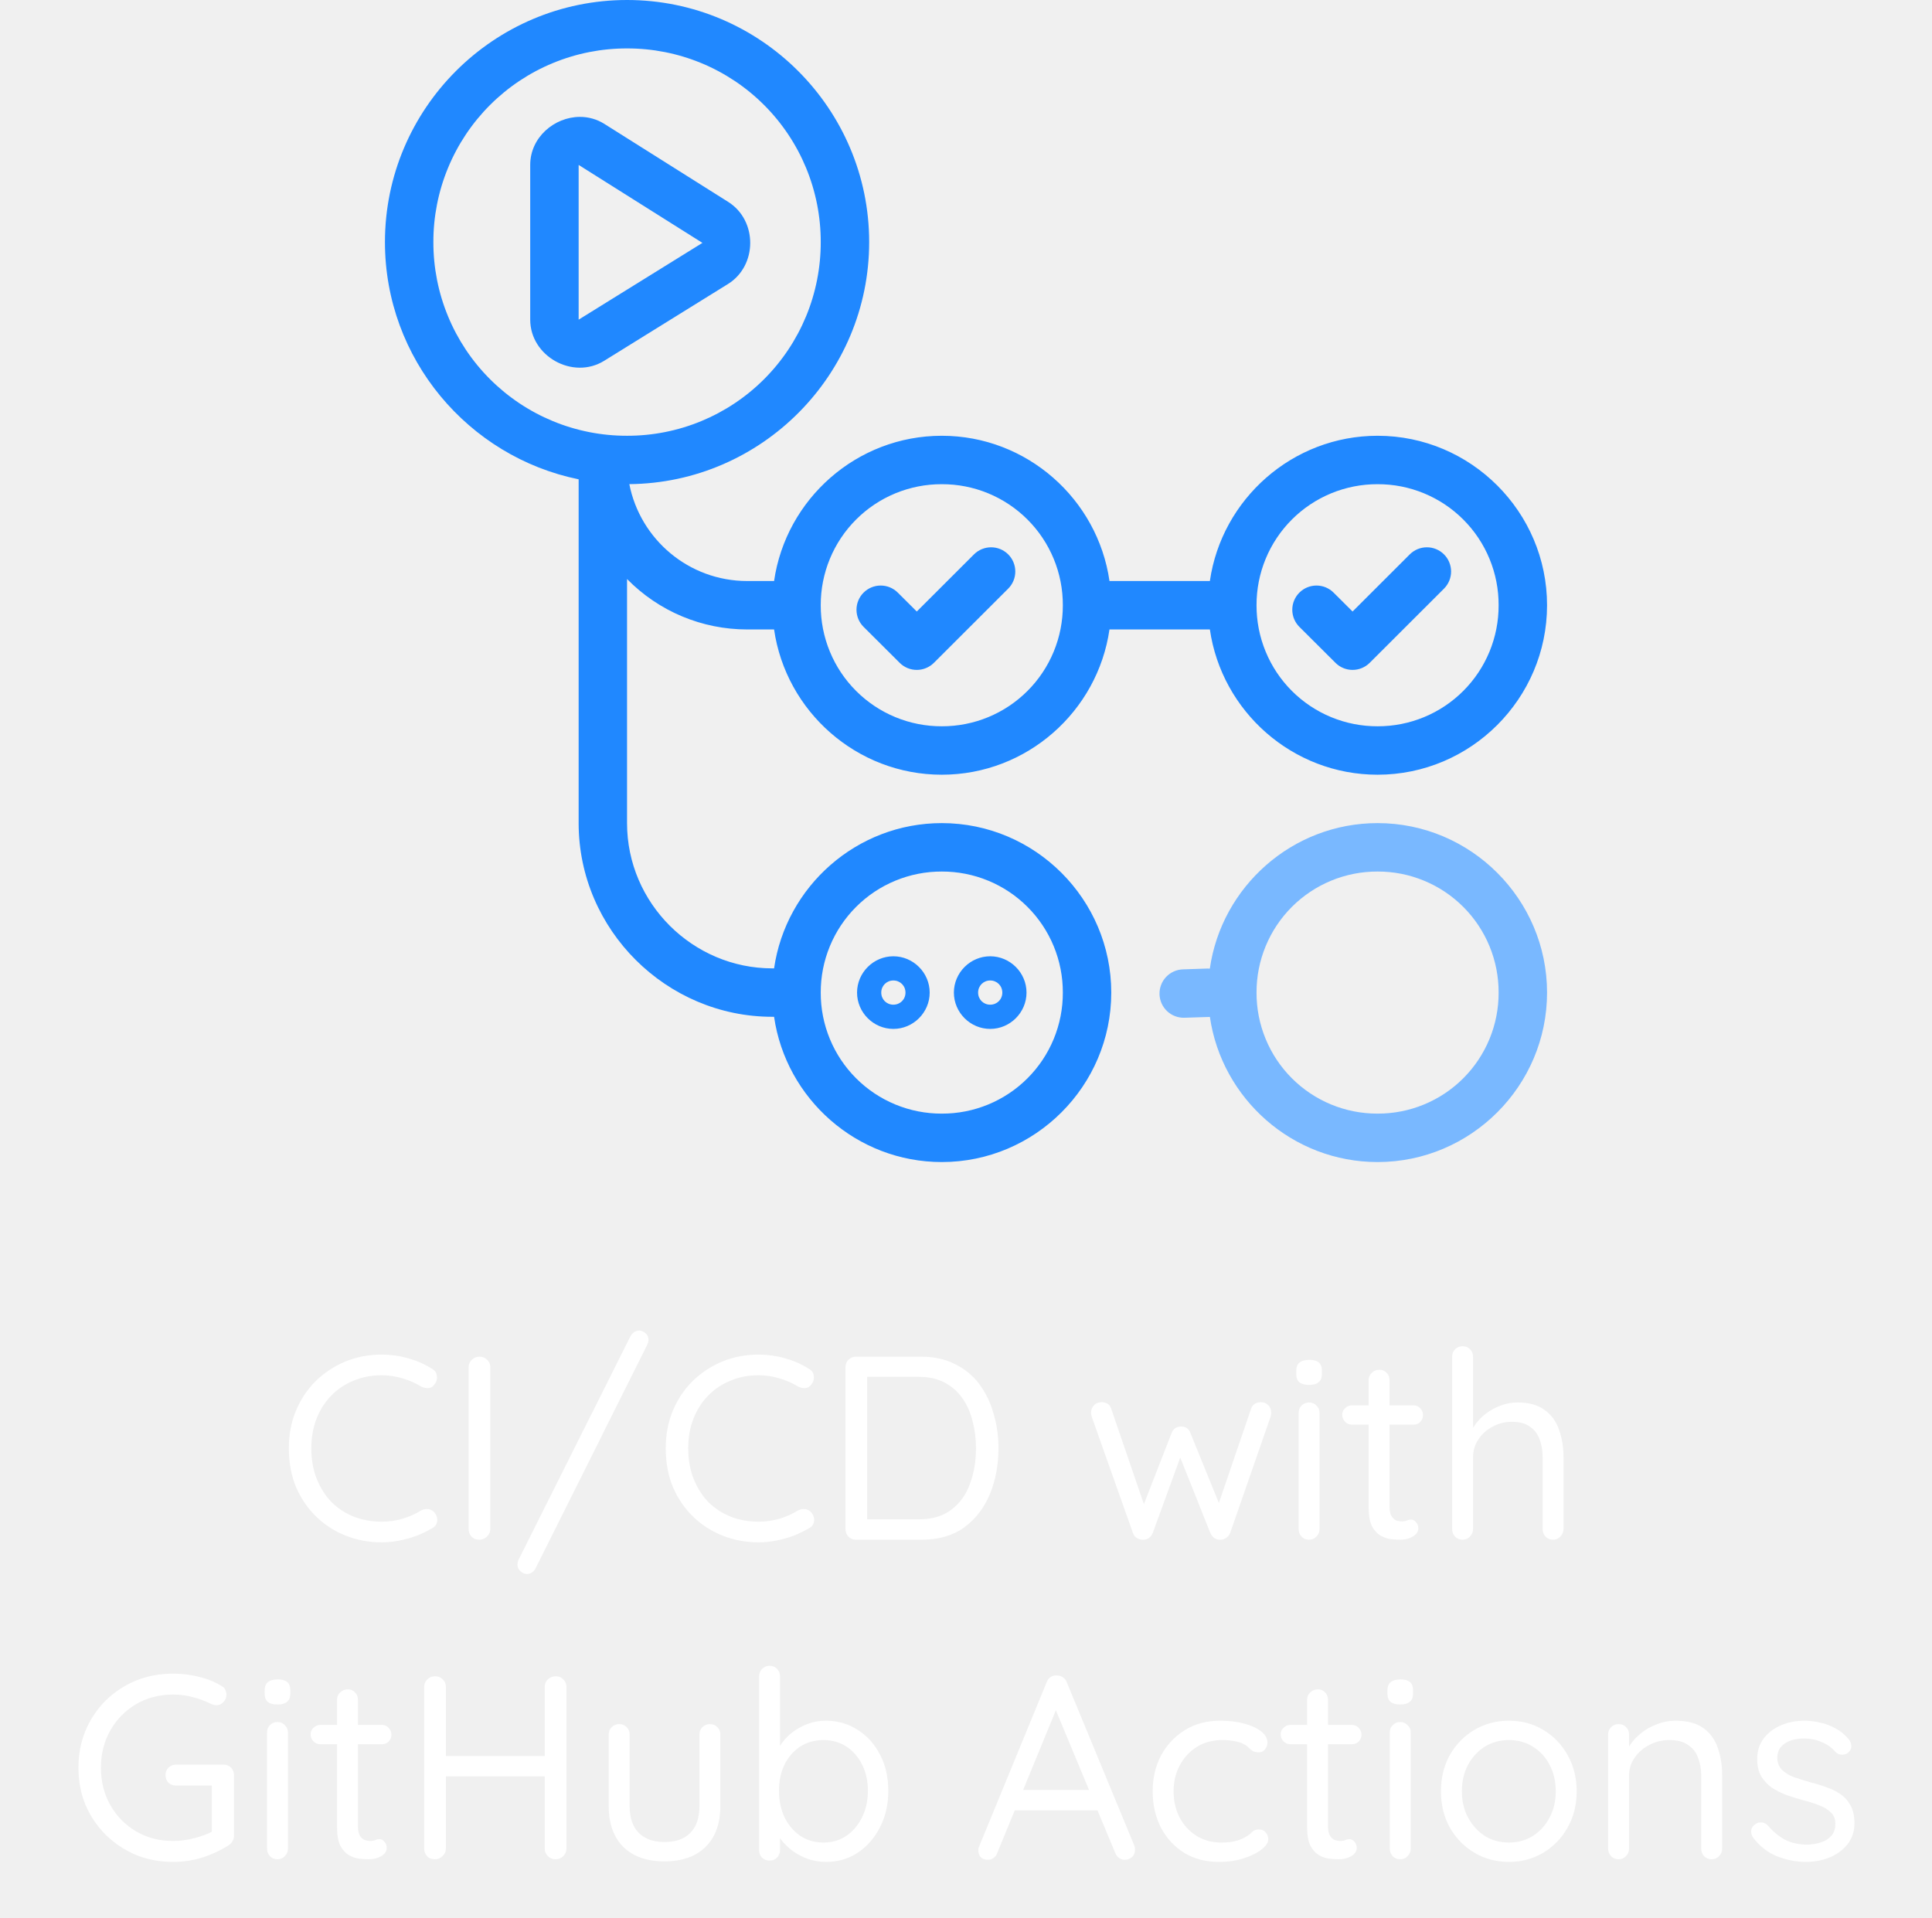
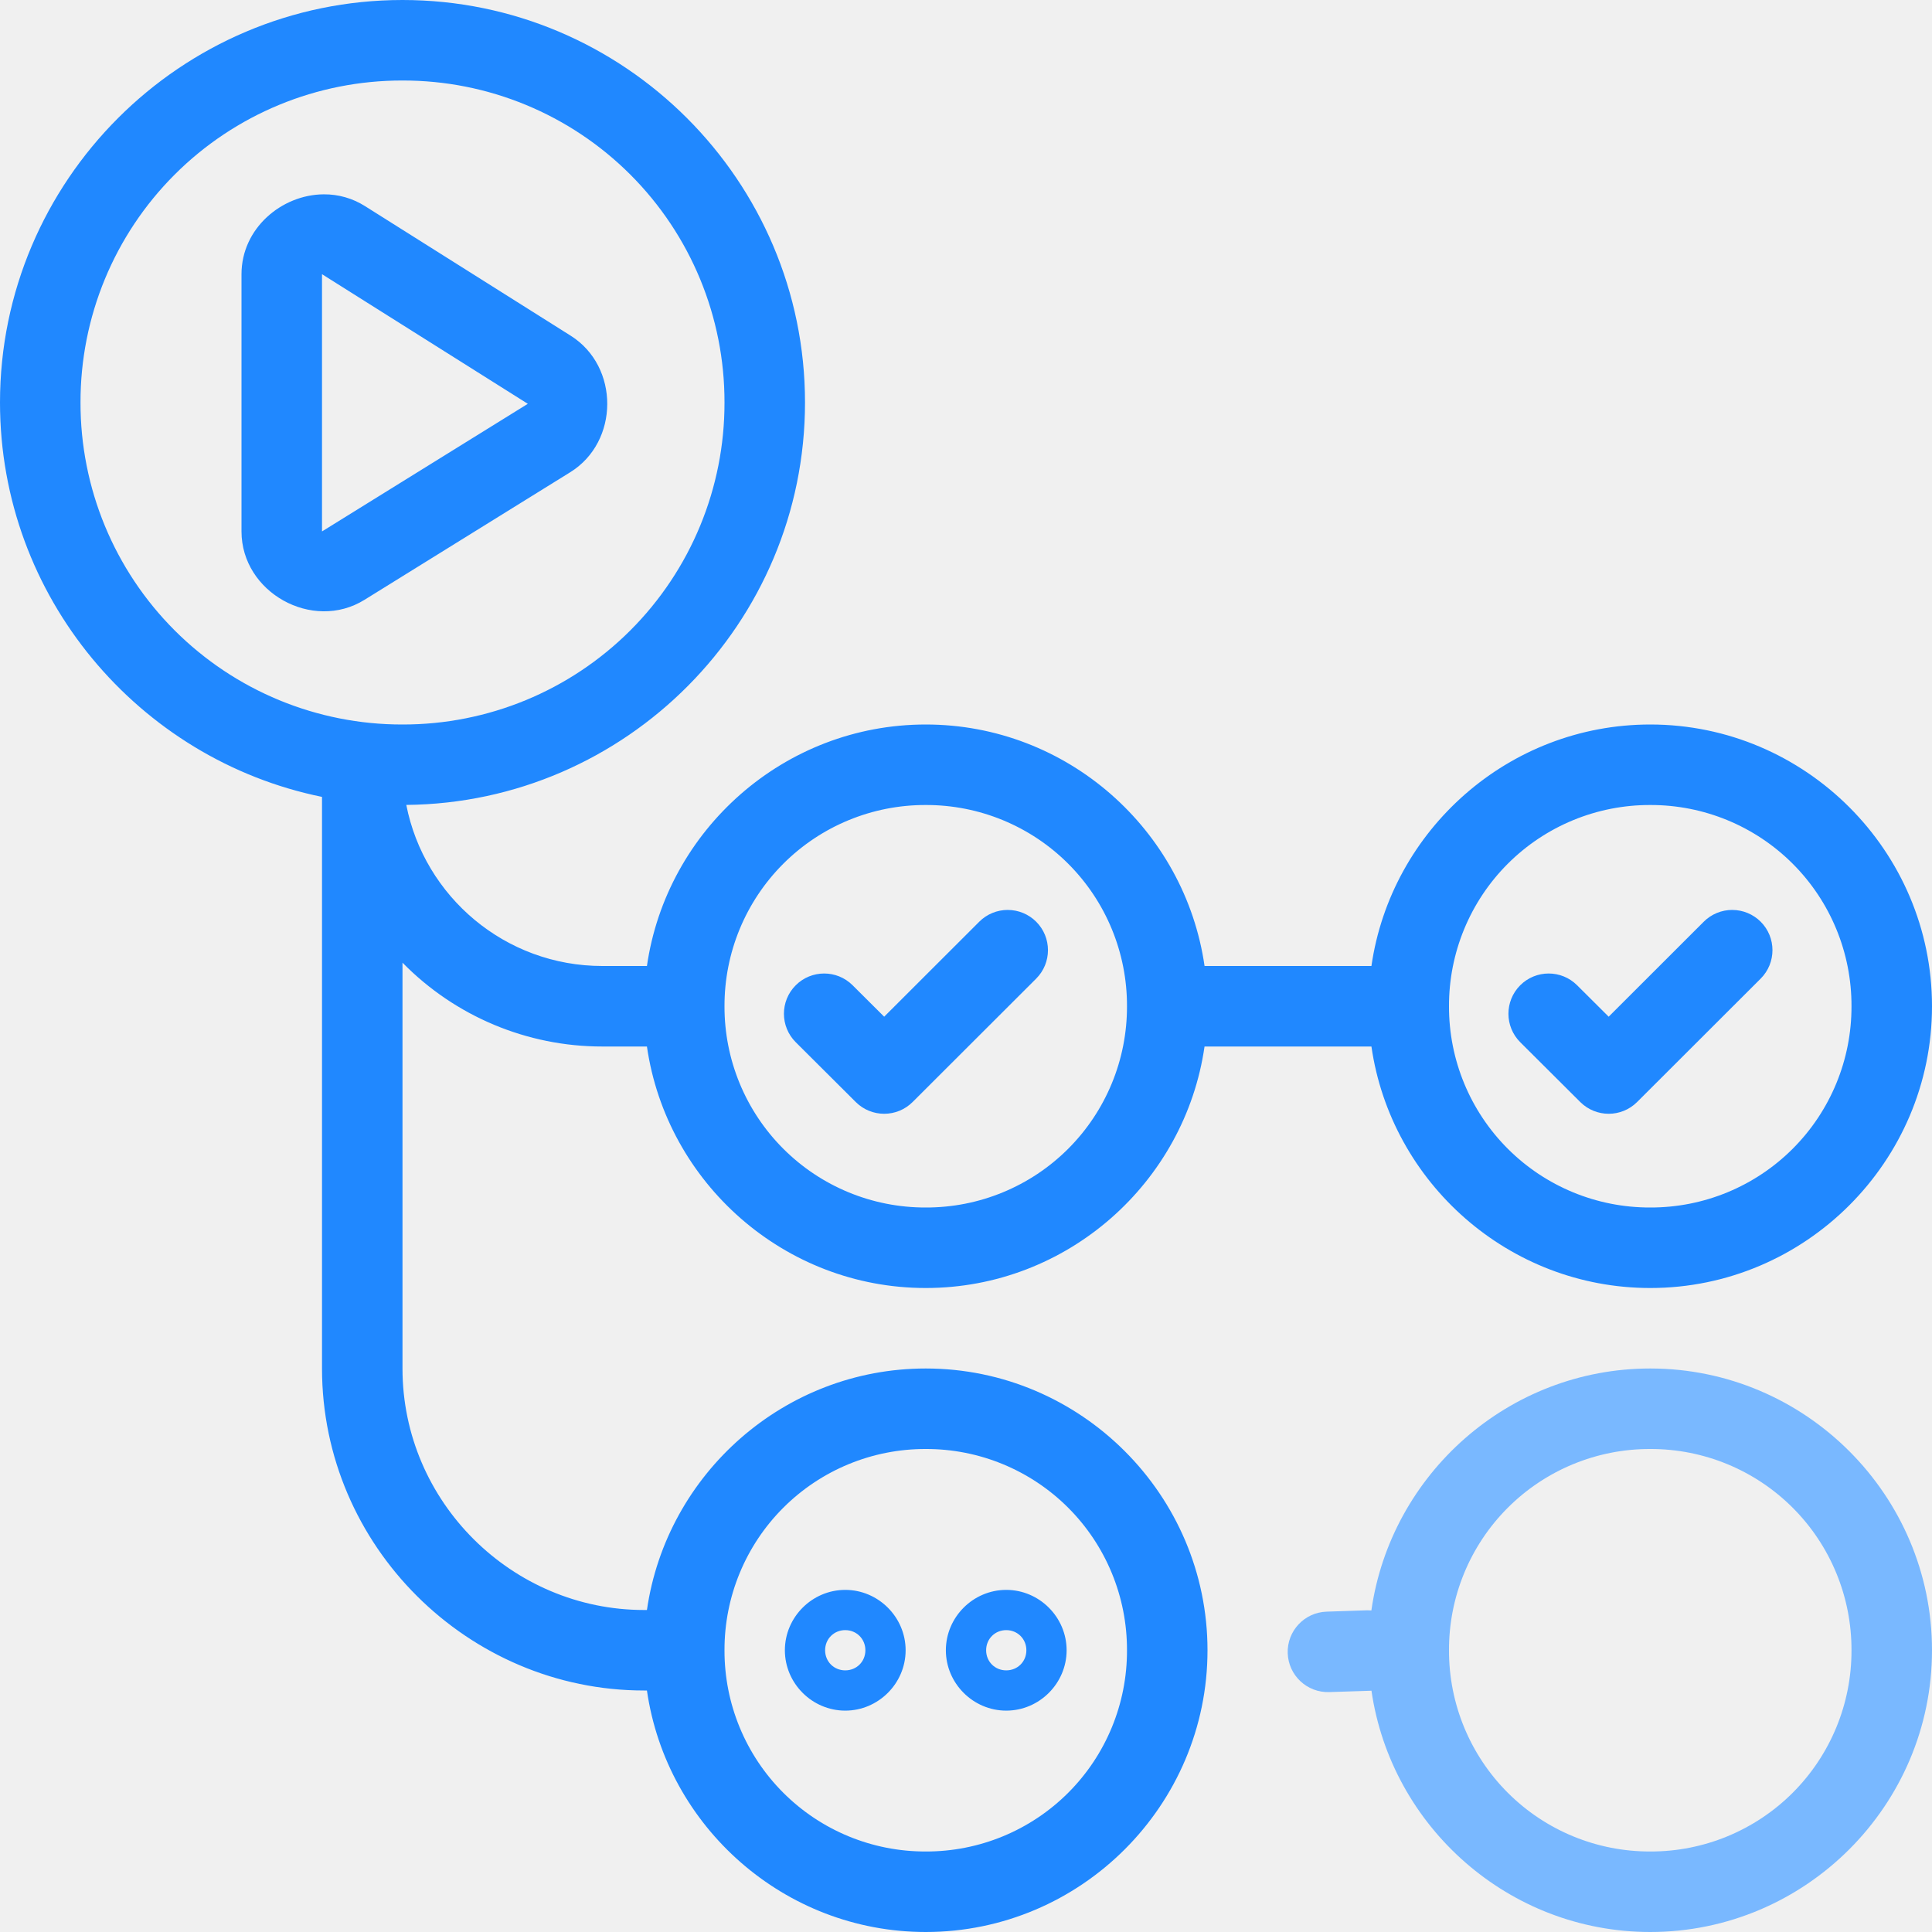
- <svg xmlns="http://www.w3.org/2000/svg" width="133" height="132" viewBox="0 0 133 132" fill="none">
-   <g clip-path="url(#clip0_4123_235)">
-     <path d="M43.166 0C33.981 0 26.5 7.481 26.5 16.666C26.5 24.71 32.238 31.448 39.834 32.998V56.666C39.834 64.022 45.884 70 53.166 70H53.288C54.102 75.639 58.976 80 64.834 80C71.257 80 76.5 74.757 76.5 68.334C76.5 61.91 71.257 56.666 64.834 56.666C58.976 56.666 54.102 61.027 53.288 66.666H53.166C47.706 66.666 43.166 62.196 43.166 56.666V39.862C44.245 40.962 45.532 41.837 46.953 42.433C48.374 43.029 49.9 43.335 51.441 43.334H53.288C54.102 48.973 58.976 53.334 64.834 53.334C70.691 53.334 75.564 48.973 76.377 43.334H83.288C84.103 48.973 88.976 53.334 94.834 53.334C101.257 53.334 106.5 48.09 106.5 41.666C106.5 35.242 101.257 30 94.834 30C88.976 30 84.102 34.361 83.288 40H76.378C75.565 34.361 70.692 30 64.834 30C58.976 30 54.102 34.361 53.288 40H51.441C47.421 40 44.071 37.132 43.324 33.33C52.436 33.245 59.834 25.799 59.834 16.666C59.834 7.481 52.351 0 43.166 0ZM43.166 3.334C44.918 3.33 46.654 3.673 48.273 4.342C49.892 5.01 51.363 5.992 52.602 7.231C53.841 8.47 54.823 9.941 55.492 11.56C56.161 13.179 56.503 14.914 56.5 16.666C56.503 18.418 56.161 20.154 55.492 21.773C54.823 23.392 53.841 24.863 52.602 26.102C51.363 27.341 49.892 28.323 48.273 28.992C46.654 29.661 44.918 30.003 43.166 30C41.414 30.003 39.679 29.661 38.06 28.992C36.441 28.323 34.97 27.341 33.731 26.102C32.492 24.863 31.51 23.392 30.842 21.773C30.173 20.154 29.83 18.418 29.834 16.666C29.83 14.914 30.173 13.179 30.842 11.56C31.51 9.941 32.492 8.47 33.731 7.231C34.97 5.992 36.441 5.01 38.06 4.342C39.679 3.673 41.414 3.33 43.166 3.334ZM39.907 8.047C38.169 8.056 36.5 9.452 36.5 11.354V22.006C36.5 24.532 39.443 26.17 41.591 24.839L50.112 19.554C52.148 18.292 52.158 15.178 50.132 13.901L41.61 8.533C41.101 8.211 40.509 8.042 39.907 8.047ZM39.834 11.354L48.356 16.721L39.834 22.006V11.354ZM64.834 33.334C65.929 33.33 67.014 33.543 68.027 33.961C69.039 34.379 69.959 34.992 70.733 35.767C71.508 36.541 72.121 37.461 72.539 38.473C72.957 39.486 73.17 40.571 73.166 41.666C73.17 42.761 72.956 43.847 72.539 44.859C72.121 45.872 71.508 46.792 70.733 47.566C69.959 48.341 69.039 48.955 68.027 49.372C67.014 49.79 65.929 50.003 64.834 50C63.738 50.003 62.653 49.79 61.641 49.372C60.628 48.955 59.708 48.341 58.934 47.566C58.159 46.792 57.545 45.872 57.128 44.859C56.71 43.847 56.497 42.762 56.5 41.666C56.497 40.571 56.71 39.486 57.128 38.473C57.545 37.461 58.159 36.541 58.934 35.767C59.708 34.992 60.628 34.379 61.641 33.961C62.653 33.544 63.739 33.33 64.834 33.334ZM94.834 33.334C95.929 33.33 97.014 33.543 98.027 33.961C99.039 34.379 99.959 34.992 100.733 35.767C101.508 36.541 102.122 37.461 102.539 38.473C102.957 39.486 103.17 40.571 103.166 41.666C103.17 42.761 102.956 43.847 102.539 44.859C102.121 45.872 101.508 46.792 100.733 47.566C99.959 48.341 99.039 48.955 98.027 49.372C97.014 49.79 95.929 50.003 94.834 50C93.738 50.003 92.653 49.79 91.641 49.372C90.628 48.955 89.708 48.341 88.933 47.566C88.159 46.792 87.545 45.872 87.128 44.859C86.71 43.847 86.497 42.762 86.5 41.666C86.497 40.571 86.71 39.486 87.128 38.473C87.546 37.461 88.159 36.541 88.934 35.767C89.708 34.992 90.628 34.379 91.641 33.961C92.653 33.544 93.739 33.33 94.834 33.334ZM68.229 37.678C68.01 37.678 67.793 37.721 67.591 37.804C67.388 37.888 67.204 38.011 67.049 38.166L63.112 42.099L61.804 40.797C61.491 40.485 61.066 40.31 60.624 40.311C60.183 40.312 59.759 40.488 59.447 40.801C59.292 40.956 59.17 41.14 59.087 41.342C59.003 41.545 58.961 41.761 58.961 41.98C58.962 42.199 59.005 42.416 59.089 42.618C59.173 42.82 59.297 43.004 59.452 43.158L61.936 45.633C62.248 45.945 62.671 46.119 63.113 46.119C63.554 46.119 63.977 45.944 64.289 45.633L69.405 40.524C69.56 40.369 69.683 40.185 69.767 39.983C69.851 39.781 69.894 39.564 69.894 39.345C69.894 39.126 69.851 38.91 69.767 38.707C69.684 38.505 69.561 38.321 69.406 38.166C69.094 37.854 68.67 37.678 68.229 37.678ZM98.229 37.678C98.01 37.678 97.793 37.721 97.591 37.804C97.388 37.888 97.204 38.011 97.049 38.166L93.112 42.099L91.804 40.797C91.491 40.485 91.067 40.31 90.624 40.311C90.183 40.312 89.759 40.488 89.447 40.801C89.292 40.956 89.17 41.14 89.087 41.342C89.003 41.545 88.961 41.761 88.961 41.98C88.962 42.199 89.005 42.416 89.089 42.618C89.174 42.82 89.297 43.004 89.452 43.158L91.936 45.633C92.248 45.945 92.671 46.119 93.113 46.119C93.554 46.119 93.977 45.944 94.289 45.633L99.405 40.524C99.56 40.369 99.683 40.185 99.767 39.983C99.851 39.781 99.894 39.564 99.894 39.345C99.894 39.126 99.851 38.91 99.767 38.707C99.684 38.505 99.561 38.321 99.406 38.166C99.094 37.854 98.67 37.678 98.229 37.678ZM64.834 60C65.929 59.997 67.014 60.21 68.027 60.628C69.039 61.045 69.959 61.659 70.733 62.434C71.508 63.208 72.121 64.128 72.539 65.141C72.956 66.153 73.17 67.239 73.166 68.334C73.17 69.429 72.957 70.514 72.539 71.527C72.121 72.539 71.508 73.459 70.733 74.233C69.959 75.008 69.039 75.621 68.027 76.039C67.014 76.457 65.929 76.67 64.834 76.666C63.739 76.67 62.653 76.456 61.641 76.039C60.628 75.621 59.708 75.008 58.934 74.233C58.159 73.459 57.545 72.539 57.128 71.527C56.71 70.514 56.497 69.429 56.5 68.334C56.497 67.238 56.71 66.153 57.128 65.141C57.545 64.128 58.159 63.208 58.934 62.434C59.708 61.659 60.628 61.045 61.641 60.628C62.653 60.21 63.738 59.997 64.834 60ZM61.5 65.834C60.129 65.834 59 66.963 59 68.334C59 69.706 60.13 70.834 61.5 70.834C62.87 70.834 64 69.706 64 68.334C64 66.963 62.871 65.834 61.5 65.834ZM68.166 65.834C66.796 65.834 65.666 66.963 65.666 68.334C65.666 69.706 66.796 70.834 68.166 70.834C69.536 70.834 70.666 69.706 70.666 68.334C70.666 66.963 69.537 65.834 68.166 65.834ZM61.5 67.5C61.969 67.5 62.334 67.866 62.334 68.334C62.334 68.804 61.969 69.166 61.5 69.166C61.031 69.166 60.666 68.804 60.666 68.334C60.666 67.865 61.032 67.5 61.5 67.5ZM68.166 67.5C68.635 67.5 69 67.866 69 68.334C69 68.804 68.636 69.166 68.166 69.166C67.698 69.166 67.334 68.804 67.334 68.334C67.334 67.865 67.698 67.5 68.166 67.5Z" fill="#2088FF" />
-     <path d="M94.834 56.666C88.969 56.666 84.091 61.037 83.285 66.685C83.231 66.68 83.175 66.678 83.12 66.678L81.432 66.735C80.991 66.749 80.573 66.939 80.271 67.261C79.969 67.583 79.807 68.013 79.821 68.454C79.836 68.896 80.025 69.314 80.348 69.616C80.67 69.918 81.099 70.08 81.541 70.065L83.229 70.011C83.249 70.01 83.269 70.009 83.289 70.007C84.106 75.643 88.978 80 94.834 80C101.257 80 106.5 74.757 106.5 68.334C106.5 61.91 101.257 56.666 94.834 56.666ZM94.834 60C95.929 59.996 97.014 60.21 98.026 60.628C99.039 61.045 99.959 61.659 100.733 62.434C101.508 63.208 102.121 64.128 102.539 65.141C102.956 66.153 103.17 67.238 103.166 68.334C103.17 69.429 102.956 70.514 102.539 71.526C102.121 72.539 101.508 73.459 100.733 74.233C99.959 75.008 99.039 75.621 98.026 76.039C97.014 76.456 95.929 76.669 94.834 76.666C93.738 76.669 92.653 76.456 91.641 76.039C90.628 75.621 89.708 75.007 88.934 74.233C88.159 73.459 87.545 72.539 87.128 71.526C86.71 70.514 86.497 69.429 86.5 68.334C86.497 67.238 86.71 66.153 87.128 65.14C87.545 64.128 88.159 63.208 88.933 62.433C89.708 61.659 90.628 61.045 91.641 60.627C92.653 60.21 93.738 59.996 94.834 60Z" fill="#79B8FF" />
-   </g>
-   <path d="M29.73 94.228C29.934 94.336 30.048 94.498 30.072 94.714C30.108 94.93 30.054 95.128 29.91 95.308C29.802 95.464 29.664 95.548 29.496 95.56C29.328 95.572 29.16 95.536 28.992 95.452C28.596 95.212 28.17 95.026 27.714 94.894C27.258 94.75 26.778 94.678 26.274 94.678C25.566 94.678 24.918 94.804 24.33 95.056C23.742 95.296 23.232 95.638 22.8 96.082C22.368 96.526 22.032 97.054 21.792 97.666C21.552 98.278 21.432 98.956 21.432 99.7C21.432 100.492 21.558 101.2 21.81 101.824C22.062 102.448 22.404 102.982 22.836 103.426C23.28 103.858 23.79 104.188 24.366 104.416C24.954 104.644 25.59 104.758 26.274 104.758C26.766 104.758 27.24 104.692 27.696 104.56C28.152 104.428 28.584 104.236 28.992 103.984C29.16 103.9 29.328 103.87 29.496 103.894C29.664 103.918 29.808 104.002 29.928 104.146C30.072 104.338 30.126 104.542 30.09 104.758C30.054 104.962 29.94 105.112 29.748 105.208C29.448 105.388 29.106 105.556 28.722 105.712C28.338 105.856 27.936 105.97 27.516 106.054C27.108 106.138 26.694 106.18 26.274 106.18C25.41 106.18 24.594 106.03 23.826 105.73C23.058 105.43 22.38 104.998 21.792 104.434C21.204 103.87 20.736 103.192 20.388 102.4C20.052 101.596 19.884 100.696 19.884 99.7C19.884 98.764 20.046 97.906 20.37 97.126C20.694 96.346 21.144 95.668 21.72 95.092C22.308 94.516 22.986 94.066 23.754 93.742C24.534 93.418 25.374 93.256 26.274 93.256C26.898 93.256 27.504 93.34 28.092 93.508C28.692 93.676 29.238 93.916 29.73 94.228ZM33.754 105.262C33.754 105.466 33.676 105.64 33.52 105.784C33.376 105.928 33.202 106 32.998 106C32.77 106 32.59 105.928 32.458 105.784C32.326 105.64 32.26 105.466 32.26 105.262V94.138C32.26 93.922 32.332 93.748 32.476 93.616C32.62 93.472 32.8 93.4 33.016 93.4C33.22 93.4 33.394 93.472 33.538 93.616C33.682 93.748 33.754 93.922 33.754 94.138V105.262ZM36.27 108.358C36.114 108.358 35.964 108.292 35.82 108.16C35.688 108.04 35.622 107.89 35.622 107.71C35.622 107.602 35.646 107.494 35.694 107.386L43.362 92.068C43.446 91.9 43.542 91.78 43.65 91.708C43.758 91.636 43.878 91.6 44.01 91.6C44.154 91.6 44.292 91.66 44.424 91.78C44.568 91.888 44.64 92.038 44.64 92.23C44.64 92.35 44.61 92.47 44.55 92.59L36.9 107.908C36.828 108.064 36.738 108.178 36.63 108.25C36.522 108.322 36.402 108.358 36.27 108.358ZM55.675 94.228C55.88 94.336 55.993 94.498 56.017 94.714C56.053 94.93 55.999 95.128 55.855 95.308C55.748 95.464 55.609 95.548 55.441 95.56C55.273 95.572 55.105 95.536 54.938 95.452C54.541 95.212 54.115 95.026 53.66 94.894C53.203 94.75 52.724 94.678 52.219 94.678C51.511 94.678 50.864 94.804 50.276 95.056C49.688 95.296 49.178 95.638 48.745 96.082C48.313 96.526 47.977 97.054 47.737 97.666C47.498 98.278 47.377 98.956 47.377 99.7C47.377 100.492 47.504 101.2 47.755 101.824C48.008 102.448 48.349 102.982 48.782 103.426C49.225 103.858 49.736 104.188 50.312 104.416C50.9 104.644 51.535 104.758 52.219 104.758C52.712 104.758 53.185 104.692 53.642 104.56C54.097 104.428 54.529 104.236 54.938 103.984C55.105 103.9 55.273 103.87 55.441 103.894C55.609 103.918 55.754 104.002 55.873 104.146C56.017 104.338 56.072 104.542 56.035 104.758C55.999 104.962 55.886 105.112 55.694 105.208C55.394 105.388 55.051 105.556 54.667 105.712C54.283 105.856 53.882 105.97 53.462 106.054C53.053 106.138 52.639 106.18 52.219 106.18C51.355 106.18 50.539 106.03 49.772 105.73C49.004 105.43 48.325 104.998 47.737 104.434C47.15 103.87 46.681 103.192 46.334 102.4C45.998 101.596 45.83 100.696 45.83 99.7C45.83 98.764 45.992 97.906 46.316 97.126C46.639 96.346 47.09 95.668 47.666 95.092C48.254 94.516 48.931 94.066 49.7 93.742C50.48 93.418 51.319 93.256 52.219 93.256C52.843 93.256 53.45 93.34 54.038 93.508C54.638 93.676 55.184 93.916 55.675 94.228ZM63.425 93.4C64.301 93.4 65.069 93.568 65.729 93.904C66.401 94.228 66.959 94.684 67.403 95.272C67.847 95.86 68.177 96.538 68.393 97.306C68.621 98.062 68.735 98.86 68.735 99.7C68.735 100.852 68.537 101.908 68.141 102.868C67.745 103.816 67.157 104.578 66.377 105.154C65.597 105.718 64.613 106 63.425 106H58.925C58.721 106 58.547 105.928 58.403 105.784C58.271 105.64 58.205 105.466 58.205 105.262V94.12C58.205 93.916 58.271 93.748 58.403 93.616C58.547 93.472 58.721 93.4 58.925 93.4H63.425ZM63.245 104.596C64.169 104.596 64.919 104.374 65.495 103.93C66.083 103.486 66.509 102.892 66.773 102.148C67.049 101.404 67.187 100.588 67.187 99.7C67.187 99.052 67.109 98.434 66.953 97.846C66.809 97.246 66.575 96.718 66.251 96.262C65.939 95.806 65.531 95.446 65.027 95.182C64.535 94.918 63.941 94.786 63.245 94.786H59.555L59.699 94.642V104.776L59.591 104.596H63.245ZM86.81 96.532C87.002 96.532 87.164 96.598 87.296 96.73C87.44 96.862 87.512 97.036 87.512 97.252C87.512 97.3 87.506 97.354 87.494 97.414C87.494 97.462 87.482 97.51 87.458 97.558L84.686 105.532C84.626 105.688 84.524 105.808 84.38 105.892C84.248 105.976 84.104 106.012 83.948 106C83.672 105.988 83.462 105.832 83.318 105.532L81.05 99.844L81.41 99.898L79.358 105.532C79.226 105.832 79.016 105.988 78.728 106C78.572 106.012 78.422 105.976 78.278 105.892C78.134 105.808 78.038 105.688 77.99 105.532L75.164 97.558C75.128 97.45 75.11 97.348 75.11 97.252C75.11 97.06 75.176 96.892 75.308 96.748C75.44 96.604 75.62 96.532 75.848 96.532C75.992 96.532 76.124 96.568 76.244 96.64C76.364 96.712 76.448 96.826 76.496 96.982L78.926 104.074L78.548 104.056L80.654 98.656C80.774 98.356 80.996 98.206 81.32 98.206C81.488 98.206 81.62 98.248 81.716 98.332C81.824 98.404 81.902 98.512 81.95 98.656L84.146 104.056L83.696 104.092L86.126 96.982C86.234 96.682 86.462 96.532 86.81 96.532ZM90.839 105.262C90.839 105.466 90.767 105.64 90.623 105.784C90.491 105.928 90.323 106 90.119 106C89.903 106 89.729 105.928 89.597 105.784C89.465 105.64 89.399 105.466 89.399 105.262V97.27C89.399 97.066 89.465 96.898 89.597 96.766C89.741 96.622 89.915 96.55 90.119 96.55C90.323 96.55 90.491 96.622 90.623 96.766C90.767 96.898 90.839 97.066 90.839 97.27V105.262ZM90.119 95.344C89.819 95.344 89.597 95.284 89.453 95.164C89.309 95.044 89.237 94.858 89.237 94.606V94.354C89.237 94.102 89.315 93.916 89.471 93.796C89.627 93.676 89.849 93.616 90.137 93.616C90.425 93.616 90.641 93.676 90.785 93.796C90.929 93.916 91.001 94.102 91.001 94.354V94.606C91.001 94.858 90.923 95.044 90.767 95.164C90.623 95.284 90.407 95.344 90.119 95.344ZM93.066 96.748H97.296C97.488 96.748 97.644 96.814 97.764 96.946C97.896 97.078 97.962 97.234 97.962 97.414C97.962 97.606 97.896 97.768 97.764 97.9C97.644 98.02 97.488 98.08 97.296 98.08H93.066C92.886 98.08 92.73 98.014 92.598 97.882C92.466 97.75 92.4 97.588 92.4 97.396C92.4 97.216 92.466 97.066 92.598 96.946C92.73 96.814 92.886 96.748 93.066 96.748ZM94.956 94.3C95.16 94.3 95.328 94.372 95.46 94.516C95.592 94.648 95.658 94.816 95.658 95.02V103.714C95.658 104.002 95.7 104.218 95.784 104.362C95.868 104.506 95.976 104.608 96.108 104.668C96.252 104.716 96.39 104.74 96.522 104.74C96.642 104.74 96.744 104.722 96.828 104.686C96.924 104.638 97.032 104.614 97.152 104.614C97.272 104.614 97.38 104.674 97.476 104.794C97.584 104.902 97.638 105.046 97.638 105.226C97.638 105.442 97.512 105.628 97.26 105.784C97.008 105.928 96.726 106 96.414 106C96.246 106 96.036 105.988 95.784 105.964C95.544 105.94 95.304 105.862 95.064 105.73C94.824 105.598 94.62 105.382 94.452 105.082C94.296 104.77 94.218 104.338 94.218 103.786V95.02C94.218 94.816 94.29 94.648 94.434 94.516C94.578 94.372 94.752 94.3 94.956 94.3ZM104.465 96.55C105.257 96.55 105.881 96.724 106.337 97.072C106.805 97.408 107.135 97.864 107.327 98.44C107.531 99.004 107.633 99.634 107.633 100.33V105.262C107.633 105.466 107.561 105.64 107.417 105.784C107.285 105.928 107.117 106 106.913 106C106.709 106 106.535 105.928 106.391 105.784C106.259 105.64 106.193 105.466 106.193 105.262V100.33C106.193 99.874 106.127 99.466 105.995 99.106C105.863 98.734 105.641 98.44 105.329 98.224C105.029 97.996 104.615 97.882 104.087 97.882C103.595 97.882 103.145 97.996 102.737 98.224C102.329 98.44 102.005 98.734 101.765 99.106C101.525 99.466 101.405 99.874 101.405 100.33V105.262C101.405 105.466 101.333 105.64 101.189 105.784C101.057 105.928 100.889 106 100.685 106C100.481 106 100.307 105.928 100.163 105.784C100.031 105.64 99.965 105.466 99.965 105.262V93.4C99.965 93.196 100.031 93.028 100.163 92.896C100.307 92.752 100.481 92.68 100.685 92.68C100.901 92.68 101.075 92.752 101.207 92.896C101.339 93.028 101.405 93.196 101.405 93.4V98.782L101.045 99.178C101.105 98.866 101.237 98.554 101.441 98.242C101.645 97.918 101.903 97.63 102.215 97.378C102.527 97.126 102.875 96.928 103.259 96.784C103.643 96.628 104.045 96.55 104.465 96.55ZM11.916 128.18C10.992 128.18 10.134 128.018 9.342 127.694C8.562 127.358 7.872 126.896 7.272 126.308C6.684 125.72 6.222 125.036 5.886 124.256C5.562 123.464 5.4 122.612 5.4 121.7C5.4 120.776 5.562 119.924 5.886 119.144C6.222 118.352 6.684 117.662 7.272 117.074C7.872 116.486 8.562 116.03 9.342 115.706C10.134 115.382 10.992 115.22 11.916 115.22C12.528 115.22 13.116 115.292 13.68 115.436C14.256 115.568 14.778 115.778 15.246 116.066C15.366 116.126 15.45 116.21 15.498 116.318C15.558 116.426 15.588 116.54 15.588 116.66C15.588 116.864 15.516 117.038 15.372 117.182C15.24 117.326 15.084 117.398 14.904 117.398C14.832 117.398 14.76 117.386 14.688 117.362C14.628 117.338 14.562 117.314 14.49 117.29C14.118 117.098 13.716 116.948 13.284 116.84C12.852 116.72 12.396 116.66 11.916 116.66C10.968 116.66 10.116 116.882 9.36 117.326C8.616 117.77 8.028 118.37 7.596 119.126C7.164 119.882 6.948 120.74 6.948 121.7C6.948 122.648 7.164 123.506 7.596 124.274C8.028 125.03 8.616 125.63 9.36 126.074C10.116 126.518 10.968 126.74 11.916 126.74C12.396 126.74 12.888 126.674 13.392 126.542C13.908 126.41 14.346 126.242 14.706 126.038L14.58 126.47V122.672L14.868 122.924H12.114C11.91 122.924 11.736 122.858 11.592 122.726C11.46 122.582 11.394 122.408 11.394 122.204C11.394 122 11.46 121.832 11.592 121.7C11.736 121.556 11.91 121.484 12.114 121.484H15.39C15.606 121.484 15.78 121.556 15.912 121.7C16.044 121.844 16.11 122.018 16.11 122.222V126.38C16.11 126.524 16.074 126.65 16.002 126.758C15.942 126.866 15.858 126.956 15.75 127.028C15.21 127.376 14.61 127.658 13.95 127.874C13.302 128.078 12.624 128.18 11.916 128.18ZM19.823 127.262C19.823 127.466 19.752 127.64 19.608 127.784C19.476 127.928 19.308 128 19.104 128C18.887 128 18.713 127.928 18.581 127.784C18.45 127.64 18.384 127.466 18.384 127.262V119.27C18.384 119.066 18.45 118.898 18.581 118.766C18.726 118.622 18.899 118.55 19.104 118.55C19.308 118.55 19.476 118.622 19.608 118.766C19.752 118.898 19.823 119.066 19.823 119.27V127.262ZM19.104 117.344C18.803 117.344 18.581 117.284 18.438 117.164C18.294 117.044 18.221 116.858 18.221 116.606V116.354C18.221 116.102 18.299 115.916 18.456 115.796C18.611 115.676 18.834 115.616 19.122 115.616C19.41 115.616 19.625 115.676 19.77 115.796C19.913 115.916 19.985 116.102 19.985 116.354V116.606C19.985 116.858 19.907 117.044 19.752 117.164C19.608 117.284 19.392 117.344 19.104 117.344ZM22.05 118.748H26.28C26.472 118.748 26.628 118.814 26.748 118.946C26.88 119.078 26.946 119.234 26.946 119.414C26.946 119.606 26.88 119.768 26.748 119.9C26.628 120.02 26.472 120.08 26.28 120.08H22.05C21.87 120.08 21.714 120.014 21.582 119.882C21.45 119.75 21.384 119.588 21.384 119.396C21.384 119.216 21.45 119.066 21.582 118.946C21.714 118.814 21.87 118.748 22.05 118.748ZM23.94 116.3C24.144 116.3 24.312 116.372 24.444 116.516C24.576 116.648 24.642 116.816 24.642 117.02V125.714C24.642 126.002 24.684 126.218 24.768 126.362C24.852 126.506 24.96 126.608 25.092 126.668C25.236 126.716 25.374 126.74 25.506 126.74C25.626 126.74 25.728 126.722 25.812 126.686C25.908 126.638 26.016 126.614 26.136 126.614C26.256 126.614 26.364 126.674 26.46 126.794C26.568 126.902 26.622 127.046 26.622 127.226C26.622 127.442 26.496 127.628 26.244 127.784C25.992 127.928 25.71 128 25.398 128C25.23 128 25.02 127.988 24.768 127.964C24.528 127.94 24.288 127.862 24.048 127.73C23.808 127.598 23.604 127.382 23.436 127.082C23.28 126.77 23.202 126.338 23.202 125.786V117.02C23.202 116.816 23.274 116.648 23.418 116.516C23.562 116.372 23.736 116.3 23.94 116.3ZM29.957 115.4C30.161 115.4 30.335 115.472 30.479 115.616C30.623 115.748 30.695 115.922 30.695 116.138V127.262C30.695 127.466 30.617 127.64 30.461 127.784C30.317 127.928 30.143 128 29.939 128C29.711 128 29.531 127.928 29.399 127.784C29.267 127.64 29.201 127.466 29.201 127.262V116.138C29.201 115.922 29.273 115.748 29.417 115.616C29.561 115.472 29.741 115.4 29.957 115.4ZM38.255 115.4C38.471 115.4 38.645 115.472 38.777 115.616C38.921 115.748 38.993 115.922 38.993 116.138V127.262C38.993 127.466 38.921 127.64 38.777 127.784C38.633 127.928 38.453 128 38.237 128C38.033 128 37.859 127.928 37.715 127.784C37.571 127.64 37.499 127.466 37.499 127.262V116.138C37.499 115.922 37.571 115.748 37.715 115.616C37.871 115.472 38.051 115.4 38.255 115.4ZM29.885 120.89H38.273L38.255 122.294H29.831L29.885 120.89ZM48.87 118.694C49.086 118.694 49.26 118.766 49.392 118.91C49.524 119.042 49.59 119.21 49.59 119.414V124.328C49.59 125.54 49.248 126.482 48.564 127.154C47.892 127.814 46.95 128.144 45.738 128.144C44.538 128.144 43.596 127.814 42.912 127.154C42.24 126.482 41.904 125.54 41.904 124.328V119.414C41.904 119.21 41.97 119.042 42.102 118.91C42.246 118.766 42.42 118.694 42.624 118.694C42.84 118.694 43.014 118.766 43.146 118.91C43.278 119.042 43.344 119.21 43.344 119.414V124.328C43.344 125.144 43.554 125.762 43.974 126.182C44.394 126.602 44.982 126.812 45.738 126.812C46.518 126.812 47.112 126.602 47.52 126.182C47.94 125.762 48.15 125.144 48.15 124.328V119.414C48.15 119.21 48.216 119.042 48.348 118.91C48.492 118.766 48.666 118.694 48.87 118.694ZM56.848 118.46C57.664 118.46 58.396 118.67 59.044 119.09C59.692 119.498 60.202 120.062 60.574 120.782C60.958 121.502 61.15 122.336 61.15 123.284C61.15 124.232 60.958 125.072 60.574 125.804C60.202 126.536 59.692 127.118 59.044 127.55C58.408 127.97 57.688 128.18 56.884 128.18C56.44 128.18 56.02 128.114 55.624 127.982C55.24 127.838 54.886 127.652 54.562 127.424C54.25 127.184 53.986 126.926 53.77 126.65C53.554 126.362 53.398 126.08 53.302 125.804L53.698 125.552V127.352C53.698 127.556 53.632 127.73 53.5 127.874C53.368 128.018 53.194 128.09 52.978 128.09C52.774 128.09 52.6 128.024 52.456 127.892C52.324 127.748 52.258 127.568 52.258 127.352V115.418C52.258 115.214 52.324 115.04 52.456 114.896C52.6 114.752 52.774 114.68 52.978 114.68C53.194 114.68 53.368 114.752 53.5 114.896C53.632 115.04 53.698 115.214 53.698 115.418V120.962L53.428 120.818C53.512 120.518 53.656 120.23 53.86 119.954C54.076 119.666 54.334 119.414 54.634 119.198C54.946 118.97 55.288 118.79 55.66 118.658C56.044 118.526 56.44 118.46 56.848 118.46ZM56.686 119.792C56.086 119.792 55.552 119.942 55.084 120.242C54.628 120.542 54.268 120.956 54.004 121.484C53.752 122.012 53.626 122.612 53.626 123.284C53.626 123.956 53.752 124.562 54.004 125.102C54.268 125.642 54.628 126.068 55.084 126.38C55.552 126.692 56.086 126.848 56.686 126.848C57.286 126.848 57.814 126.692 58.27 126.38C58.726 126.068 59.086 125.642 59.35 125.102C59.614 124.562 59.746 123.956 59.746 123.284C59.746 122.612 59.614 122.012 59.35 121.484C59.086 120.956 58.726 120.542 58.27 120.242C57.814 119.942 57.286 119.792 56.686 119.792ZM72.879 117.272L68.65 127.568C68.602 127.712 68.517 127.826 68.397 127.91C68.278 127.994 68.151 128.036 68.019 128.036C67.791 128.036 67.624 127.976 67.516 127.856C67.407 127.736 67.353 127.592 67.353 127.424C67.341 127.34 67.353 127.25 67.389 127.154L72.052 115.814C72.112 115.646 72.201 115.526 72.322 115.454C72.454 115.37 72.597 115.334 72.754 115.346C72.909 115.346 73.047 115.388 73.168 115.472C73.299 115.556 73.389 115.67 73.438 115.814L78.082 127.046C78.118 127.142 78.135 127.238 78.135 127.334C78.135 127.55 78.064 127.724 77.919 127.856C77.775 127.976 77.614 128.036 77.433 128.036C77.29 128.036 77.157 127.994 77.037 127.91C76.918 127.826 76.828 127.706 76.767 127.55L72.484 117.254L72.879 117.272ZM69.549 124.634L70.162 123.23H75.507L75.778 124.634H69.549ZM83.995 118.46C84.607 118.46 85.159 118.526 85.651 118.658C86.143 118.79 86.533 118.97 86.821 119.198C87.109 119.426 87.253 119.684 87.253 119.972C87.253 120.128 87.199 120.278 87.091 120.422C86.983 120.566 86.839 120.638 86.659 120.638C86.491 120.638 86.353 120.608 86.245 120.548C86.149 120.488 86.053 120.41 85.957 120.314C85.873 120.218 85.753 120.134 85.597 120.062C85.453 119.978 85.243 119.912 84.967 119.864C84.691 119.816 84.415 119.792 84.139 119.792C83.479 119.792 82.897 119.948 82.393 120.26C81.901 120.572 81.511 120.992 81.223 121.52C80.935 122.048 80.791 122.648 80.791 123.32C80.791 123.992 80.929 124.592 81.205 125.12C81.481 125.648 81.865 126.068 82.357 126.38C82.849 126.692 83.419 126.848 84.067 126.848C84.487 126.848 84.823 126.812 85.075 126.74C85.327 126.668 85.537 126.584 85.705 126.488C85.921 126.368 86.083 126.248 86.191 126.128C86.311 126.008 86.467 125.948 86.659 125.948C86.863 125.948 87.019 126.014 87.127 126.146C87.247 126.278 87.307 126.44 87.307 126.632C87.307 126.848 87.157 127.076 86.857 127.316C86.557 127.556 86.149 127.76 85.633 127.928C85.129 128.096 84.553 128.18 83.905 128.18C82.993 128.18 82.195 127.97 81.511 127.55C80.827 127.118 80.293 126.536 79.909 125.804C79.537 125.06 79.351 124.232 79.351 123.32C79.351 122.408 79.543 121.586 79.927 120.854C80.323 120.122 80.869 119.54 81.565 119.108C82.261 118.676 83.071 118.46 83.995 118.46ZM88.829 118.748H93.059C93.251 118.748 93.407 118.814 93.527 118.946C93.659 119.078 93.725 119.234 93.725 119.414C93.725 119.606 93.659 119.768 93.527 119.9C93.407 120.02 93.251 120.08 93.059 120.08H88.829C88.649 120.08 88.493 120.014 88.361 119.882C88.229 119.75 88.163 119.588 88.163 119.396C88.163 119.216 88.229 119.066 88.361 118.946C88.493 118.814 88.649 118.748 88.829 118.748ZM90.719 116.3C90.923 116.3 91.091 116.372 91.223 116.516C91.355 116.648 91.421 116.816 91.421 117.02V125.714C91.421 126.002 91.463 126.218 91.547 126.362C91.631 126.506 91.739 126.608 91.871 126.668C92.015 126.716 92.153 126.74 92.285 126.74C92.405 126.74 92.507 126.722 92.591 126.686C92.687 126.638 92.795 126.614 92.915 126.614C93.035 126.614 93.143 126.674 93.239 126.794C93.347 126.902 93.401 127.046 93.401 127.226C93.401 127.442 93.275 127.628 93.023 127.784C92.771 127.928 92.489 128 92.177 128C92.009 128 91.799 127.988 91.547 127.964C91.307 127.94 91.067 127.862 90.827 127.73C90.587 127.598 90.383 127.382 90.215 127.082C90.059 126.77 89.981 126.338 89.981 125.786V117.02C89.981 116.816 90.053 116.648 90.197 116.516C90.341 116.372 90.515 116.3 90.719 116.3ZM97.115 127.262C97.115 127.466 97.043 127.64 96.898 127.784C96.766 127.928 96.599 128 96.394 128C96.178 128 96.004 127.928 95.873 127.784C95.74 127.64 95.674 127.466 95.674 127.262V119.27C95.674 119.066 95.74 118.898 95.873 118.766C96.016 118.622 96.191 118.55 96.394 118.55C96.599 118.55 96.766 118.622 96.898 118.766C97.043 118.898 97.115 119.066 97.115 119.27V127.262ZM96.394 117.344C96.094 117.344 95.873 117.284 95.728 117.164C95.585 117.044 95.513 116.858 95.513 116.606V116.354C95.513 116.102 95.591 115.916 95.746 115.796C95.903 115.676 96.124 115.616 96.412 115.616C96.701 115.616 96.916 115.676 97.061 115.796C97.204 115.916 97.276 116.102 97.276 116.354V116.606C97.276 116.858 97.198 117.044 97.043 117.164C96.898 117.284 96.683 117.344 96.394 117.344ZM108.539 123.32C108.539 124.256 108.329 125.09 107.909 125.822C107.501 126.554 106.943 127.13 106.235 127.55C105.539 127.97 104.753 128.18 103.877 128.18C103.001 128.18 102.209 127.97 101.501 127.55C100.793 127.13 100.229 126.554 99.809 125.822C99.401 125.09 99.197 124.256 99.197 123.32C99.197 122.384 99.401 121.55 99.809 120.818C100.229 120.086 100.793 119.51 101.501 119.09C102.209 118.67 103.001 118.46 103.877 118.46C104.753 118.46 105.539 118.67 106.235 119.09C106.943 119.51 107.501 120.086 107.909 120.818C108.329 121.55 108.539 122.384 108.539 123.32ZM107.099 123.32C107.099 122.624 106.955 122.012 106.667 121.484C106.391 120.956 106.007 120.542 105.515 120.242C105.035 119.942 104.489 119.792 103.877 119.792C103.265 119.792 102.713 119.942 102.221 120.242C101.741 120.542 101.357 120.956 101.069 121.484C100.781 122.012 100.637 122.624 100.637 123.32C100.637 124.004 100.781 124.61 101.069 125.138C101.357 125.666 101.741 126.086 102.221 126.398C102.713 126.698 103.265 126.848 103.877 126.848C104.489 126.848 105.035 126.698 105.515 126.398C106.007 126.086 106.391 125.666 106.667 125.138C106.955 124.61 107.099 124.004 107.099 123.32ZM115.331 118.46C116.147 118.46 116.789 118.628 117.257 118.964C117.725 119.3 118.055 119.75 118.247 120.314C118.451 120.878 118.553 121.508 118.553 122.204V127.262C118.553 127.466 118.481 127.64 118.337 127.784C118.205 127.928 118.037 128 117.833 128C117.629 128 117.455 127.928 117.311 127.784C117.179 127.64 117.113 127.466 117.113 127.262V122.24C117.113 121.784 117.041 121.376 116.897 121.016C116.765 120.644 116.537 120.35 116.213 120.134C115.901 119.906 115.469 119.792 114.917 119.792C114.413 119.792 113.951 119.906 113.531 120.134C113.111 120.35 112.775 120.644 112.523 121.016C112.271 121.376 112.145 121.784 112.145 122.24V127.262C112.145 127.466 112.073 127.64 111.929 127.784C111.797 127.928 111.629 128 111.425 128C111.221 128 111.047 127.928 110.903 127.784C110.771 127.64 110.705 127.466 110.705 127.262V119.414C110.705 119.21 110.771 119.042 110.903 118.91C111.047 118.766 111.221 118.694 111.425 118.694C111.641 118.694 111.815 118.766 111.947 118.91C112.079 119.042 112.145 119.21 112.145 119.414V120.692L111.785 121.088C111.845 120.776 111.983 120.464 112.199 120.152C112.415 119.828 112.685 119.54 113.009 119.288C113.333 119.036 113.693 118.838 114.089 118.694C114.485 118.538 114.899 118.46 115.331 118.46ZM120.695 126.524C120.587 126.368 120.539 126.206 120.551 126.038C120.563 125.858 120.665 125.702 120.857 125.57C120.977 125.486 121.115 125.45 121.271 125.462C121.439 125.474 121.589 125.552 121.721 125.696C122.057 126.092 122.441 126.41 122.873 126.65C123.305 126.878 123.833 126.992 124.457 126.992C124.745 126.98 125.033 126.932 125.321 126.848C125.609 126.764 125.849 126.62 126.041 126.416C126.245 126.2 126.347 125.918 126.347 125.57C126.347 125.234 126.245 124.97 126.041 124.778C125.837 124.574 125.573 124.412 125.249 124.292C124.925 124.16 124.571 124.046 124.187 123.95C123.791 123.842 123.401 123.722 123.017 123.59C122.633 123.446 122.285 123.272 121.973 123.068C121.673 122.852 121.427 122.588 121.235 122.276C121.055 121.952 120.965 121.562 120.965 121.106C120.965 120.566 121.109 120.098 121.397 119.702C121.697 119.306 122.093 119 122.585 118.784C123.089 118.568 123.635 118.46 124.223 118.46C124.559 118.46 124.907 118.502 125.267 118.586C125.639 118.658 125.999 118.79 126.347 118.982C126.695 119.162 127.001 119.414 127.265 119.738C127.373 119.858 127.433 120.008 127.445 120.188C127.457 120.368 127.379 120.53 127.211 120.674C127.079 120.77 126.929 120.812 126.761 120.8C126.605 120.788 126.473 120.728 126.365 120.62C126.113 120.32 125.795 120.092 125.411 119.936C125.039 119.768 124.625 119.684 124.169 119.684C123.881 119.684 123.599 119.726 123.323 119.81C123.047 119.894 122.813 120.038 122.621 120.242C122.441 120.434 122.351 120.704 122.351 121.052C122.363 121.376 122.471 121.64 122.675 121.844C122.879 122.048 123.155 122.216 123.503 122.348C123.851 122.468 124.235 122.588 124.655 122.708C125.039 122.804 125.405 122.918 125.753 123.05C126.113 123.17 126.437 123.332 126.725 123.536C127.013 123.74 127.241 124.004 127.409 124.328C127.577 124.64 127.661 125.036 127.661 125.516C127.661 126.068 127.505 126.548 127.193 126.956C126.881 127.352 126.467 127.658 125.951 127.874C125.447 128.078 124.901 128.18 124.313 128.18C123.653 128.18 122.999 128.054 122.351 127.802C121.715 127.55 121.163 127.124 120.695 126.524Z" fill="white" />
-   <defs>
-     <clipPath id="clip0_4123_235">
-       <rect width="80" height="80" fill="white" transform="translate(26.5)" />
-     </clipPath>
-   </defs>
+ <svg xmlns="http://www.w3.org/2000/svg" viewBox="0 0 128 128">
+   <path fill="#2088ff" d="M26.666 0C11.97 0 0 11.97 0 26.666c0 12.87 9.181 23.651 21.334 26.13v37.87c0 11.77 9.68 21.334 21.332 21.334h.195c1.302 9.023 9.1 16 18.473 16C71.612 128 80 119.612 80 109.334s-8.388-18.668-18.666-18.668c-9.372 0-17.17 6.977-18.473 16h-.195c-8.737 0-16-7.152-16-16V63.779a18.514 18.514 0 0 0 13.24 5.555h2.955c1.303 9.023 9.1 16 18.473 16 9.372 0 17.169-6.977 18.47-16h11.057c1.303 9.023 9.1 16 18.473 16 10.278 0 18.666-8.39 18.666-18.668C128 56.388 119.612 48 109.334 48c-9.373 0-17.171 6.977-18.473 16H79.805c-1.301-9.023-9.098-16-18.471-16s-17.171 6.977-18.473 16h-2.955c-6.433 0-11.793-4.589-12.988-10.672 14.58-.136 26.416-12.05 26.416-26.662C53.334 11.97 41.362 0 26.666 0zm0 5.334A21.292 21.292 0 0 1 48 26.666 21.294 21.294 0 0 1 26.666 48 21.292 21.292 0 0 1 5.334 26.666 21.29 21.29 0 0 1 26.666 5.334zm-5.215 7.541C18.67 12.889 16 15.123 16 18.166v17.043c0 4.043 4.709 6.663 8.145 4.533l13.634-8.455c3.257-2.02 3.274-7.002.032-9.045l-13.635-8.59a5.024 5.024 0 0 0-2.725-.777zm-.117 5.291 13.635 8.588-13.635 8.455V18.166zm40 35.168a13.29 13.29 0 0 1 13.332 13.332A13.293 13.293 0 0 1 61.334 80 13.294 13.294 0 0 1 48 66.666a13.293 13.293 0 0 1 13.334-13.332zm48 0a13.29 13.29 0 0 1 13.332 13.332A13.293 13.293 0 0 1 109.334 80 13.294 13.294 0 0 1 96 66.666a13.293 13.293 0 0 1 13.334-13.332zm-42.568 6.951a2.667 2.667 0 0 0-1.887.78l-6.3 6.294-2.093-2.084a2.667 2.667 0 0 0-3.771.006 2.667 2.667 0 0 0 .008 3.772l3.974 3.96a2.667 2.667 0 0 0 3.766-.001l8.185-8.174a2.667 2.667 0 0 0 .002-3.772 2.667 2.667 0 0 0-1.884-.78zm48 0a2.667 2.667 0 0 0-1.887.78l-6.3 6.294-2.093-2.084a2.667 2.667 0 0 0-3.771.006 2.667 2.667 0 0 0 .008 3.772l3.974 3.96a2.667 2.667 0 0 0 3.766-.001l8.185-8.174a2.667 2.667 0 0 0 .002-3.772 2.667 2.667 0 0 0-1.884-.78zM61.334 96a13.293 13.293 0 0 1 13.332 13.334 13.29 13.29 0 0 1-13.332 13.332A13.293 13.293 0 0 1 48 109.334 13.294 13.294 0 0 1 61.334 96zM56 105.334c-2.193 0-4 1.807-4 4 0 2.195 1.808 4 4 4s4-1.805 4-4c0-2.193-1.807-4-4-4zm10.666 0c-2.193 0-4 1.807-4 4 0 2.195 1.808 4 4 4s4-1.805 4-4c0-2.193-1.807-4-4-4zM56 108c.75 0 1.334.585 1.334 1.334 0 .753-.583 1.332-1.334 1.332-.75 0-1.334-.58-1.334-1.332 0-.75.585-1.334 1.334-1.334zm10.666 0c.75 0 1.334.585 1.334 1.334 0 .753-.583 1.332-1.334 1.332-.75 0-1.332-.58-1.332-1.332 0-.75.583-1.334 1.332-1.334z" />
+   <path fill="#79b8ff" d="M109.334 90.666c-9.383 0-17.188 6.993-18.477 16.031a2.667 2.667 0 0 0-.265-.011l-2.7.09a2.667 2.667 0 0 0-2.578 2.751 2.667 2.667 0 0 0 2.752 2.578l2.7-.087a2.667 2.667 0 0 0 .097-.006C92.17 121.029 99.965 128 109.334 128c10.278 0 18.666-8.388 18.666-18.666s-8.388-18.668-18.666-18.668zm0 5.334a13.293 13.293 0 0 1 13.332 13.334 13.29 13.29 0 0 1-13.332 13.332A13.293 13.293 0 0 1 96 109.334 13.294 13.294 0 0 1 109.334 96z" />
</svg>
